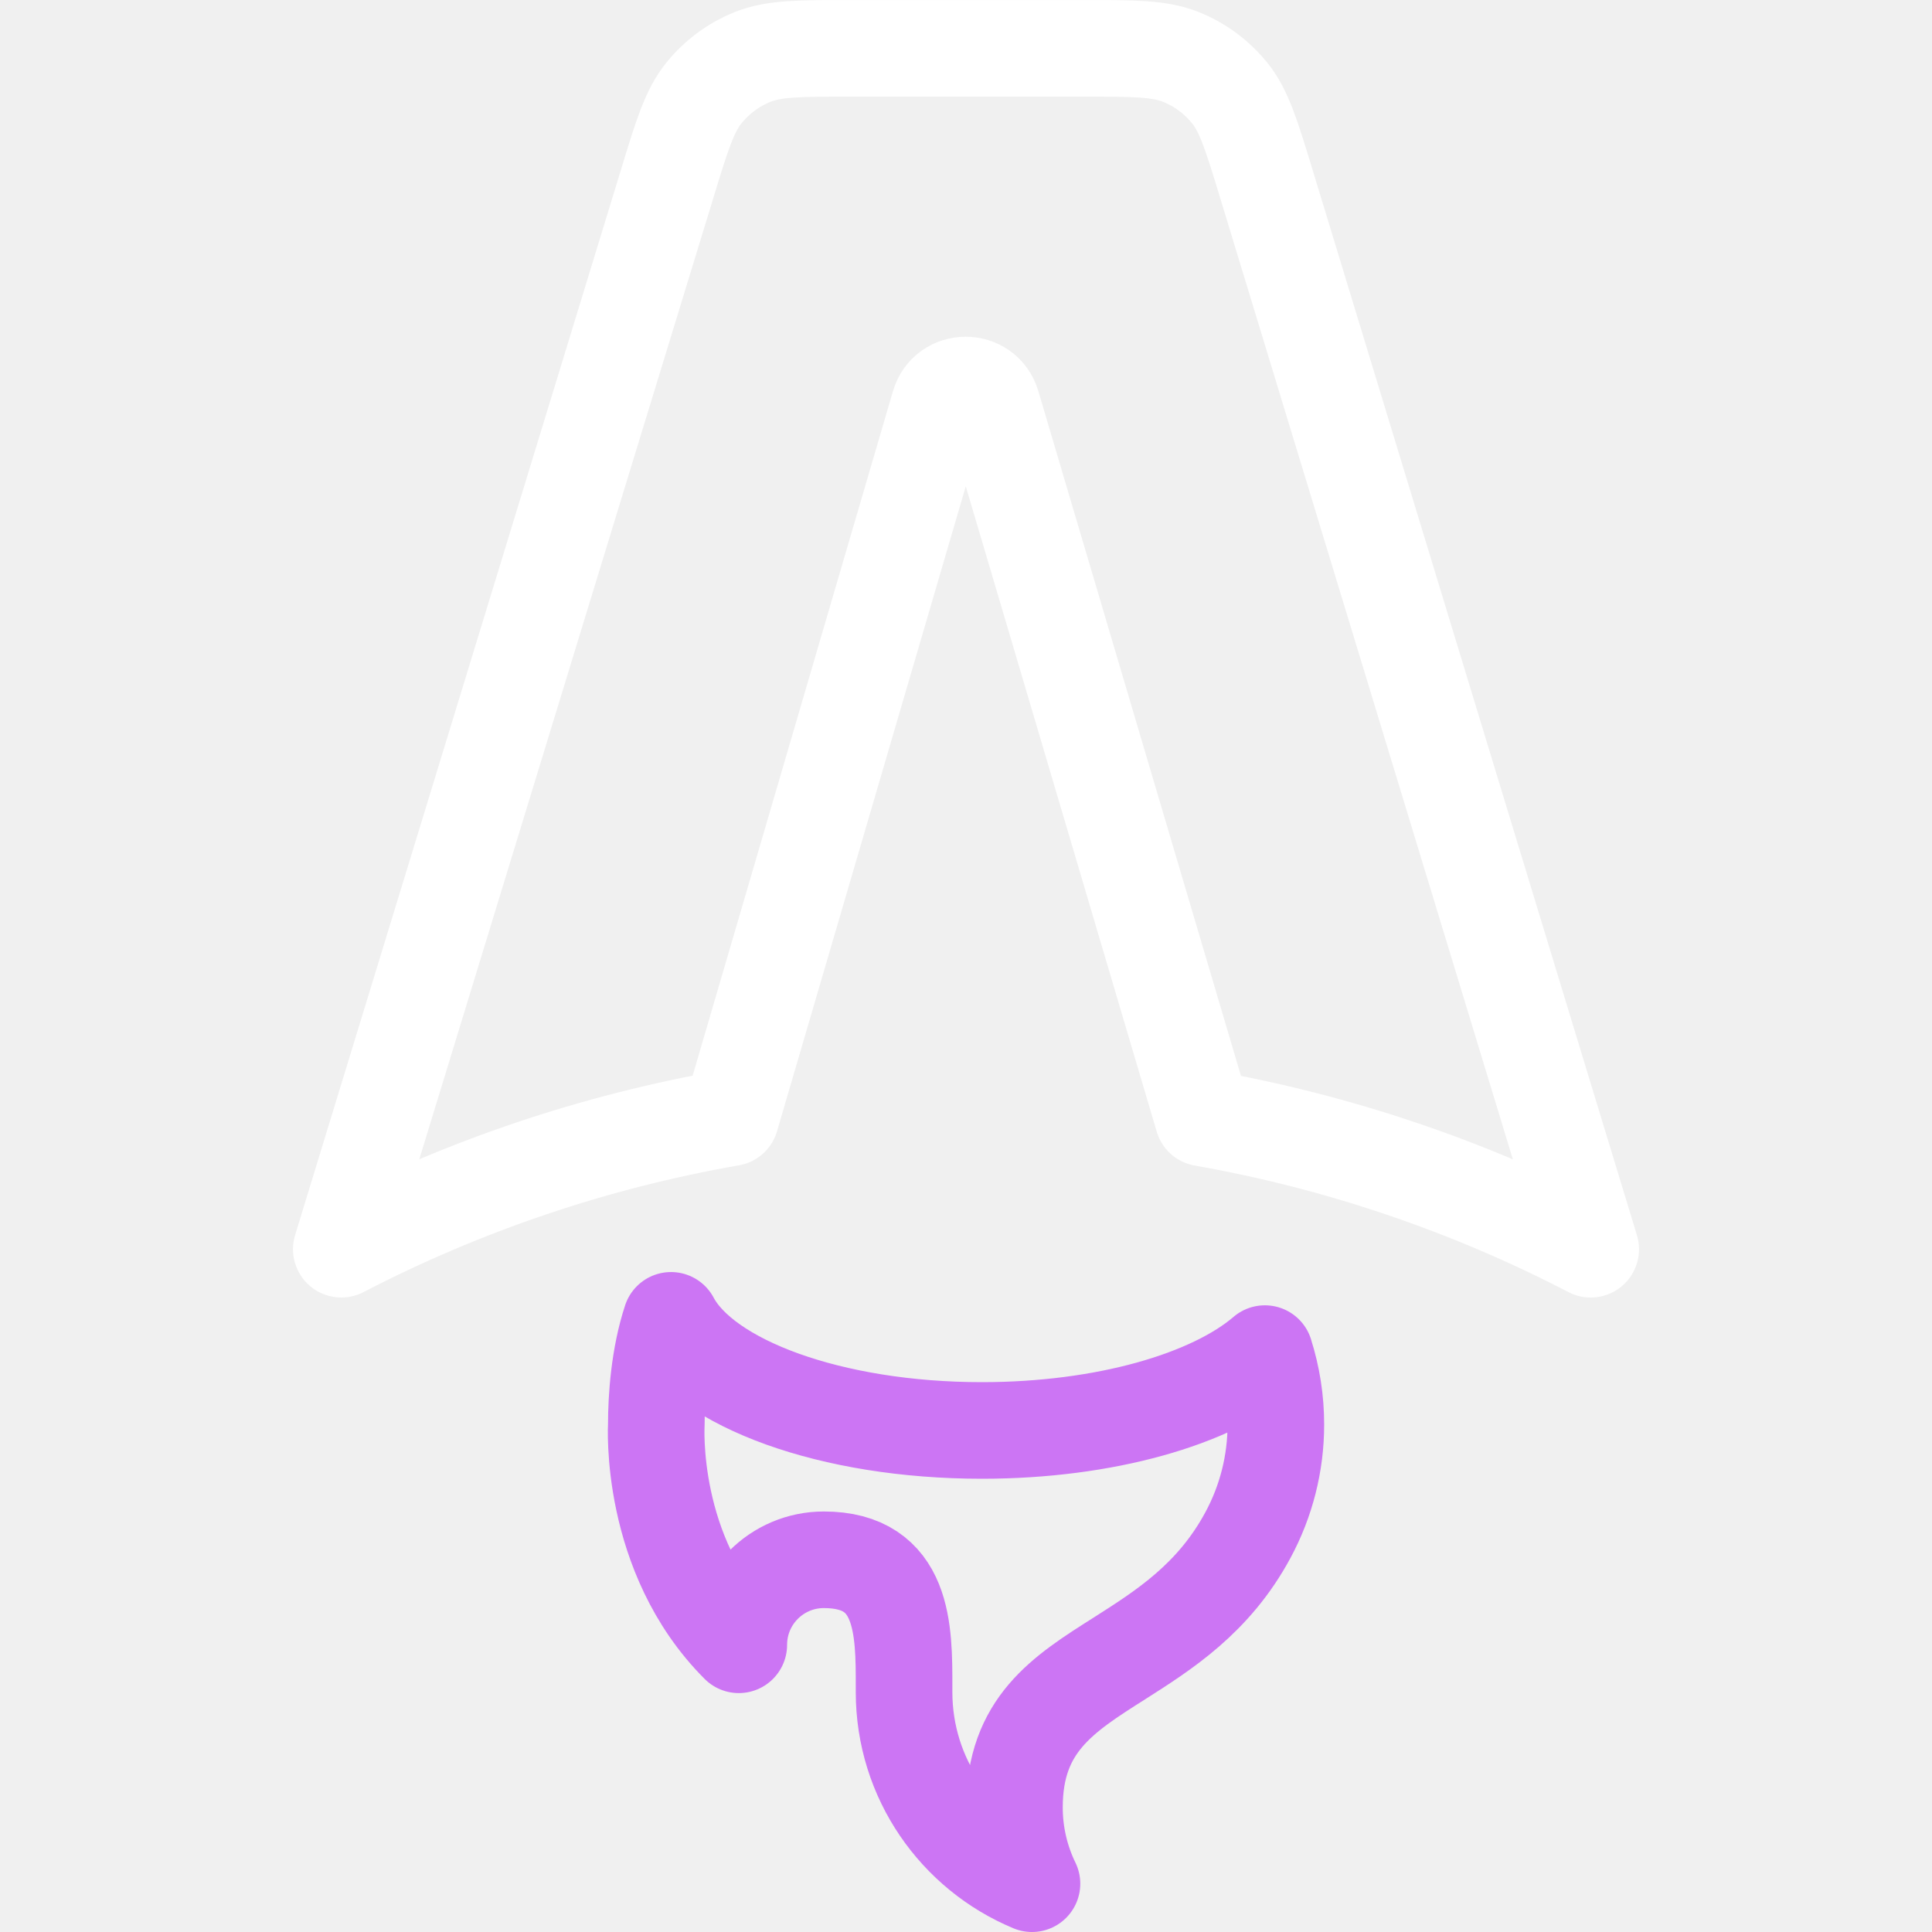
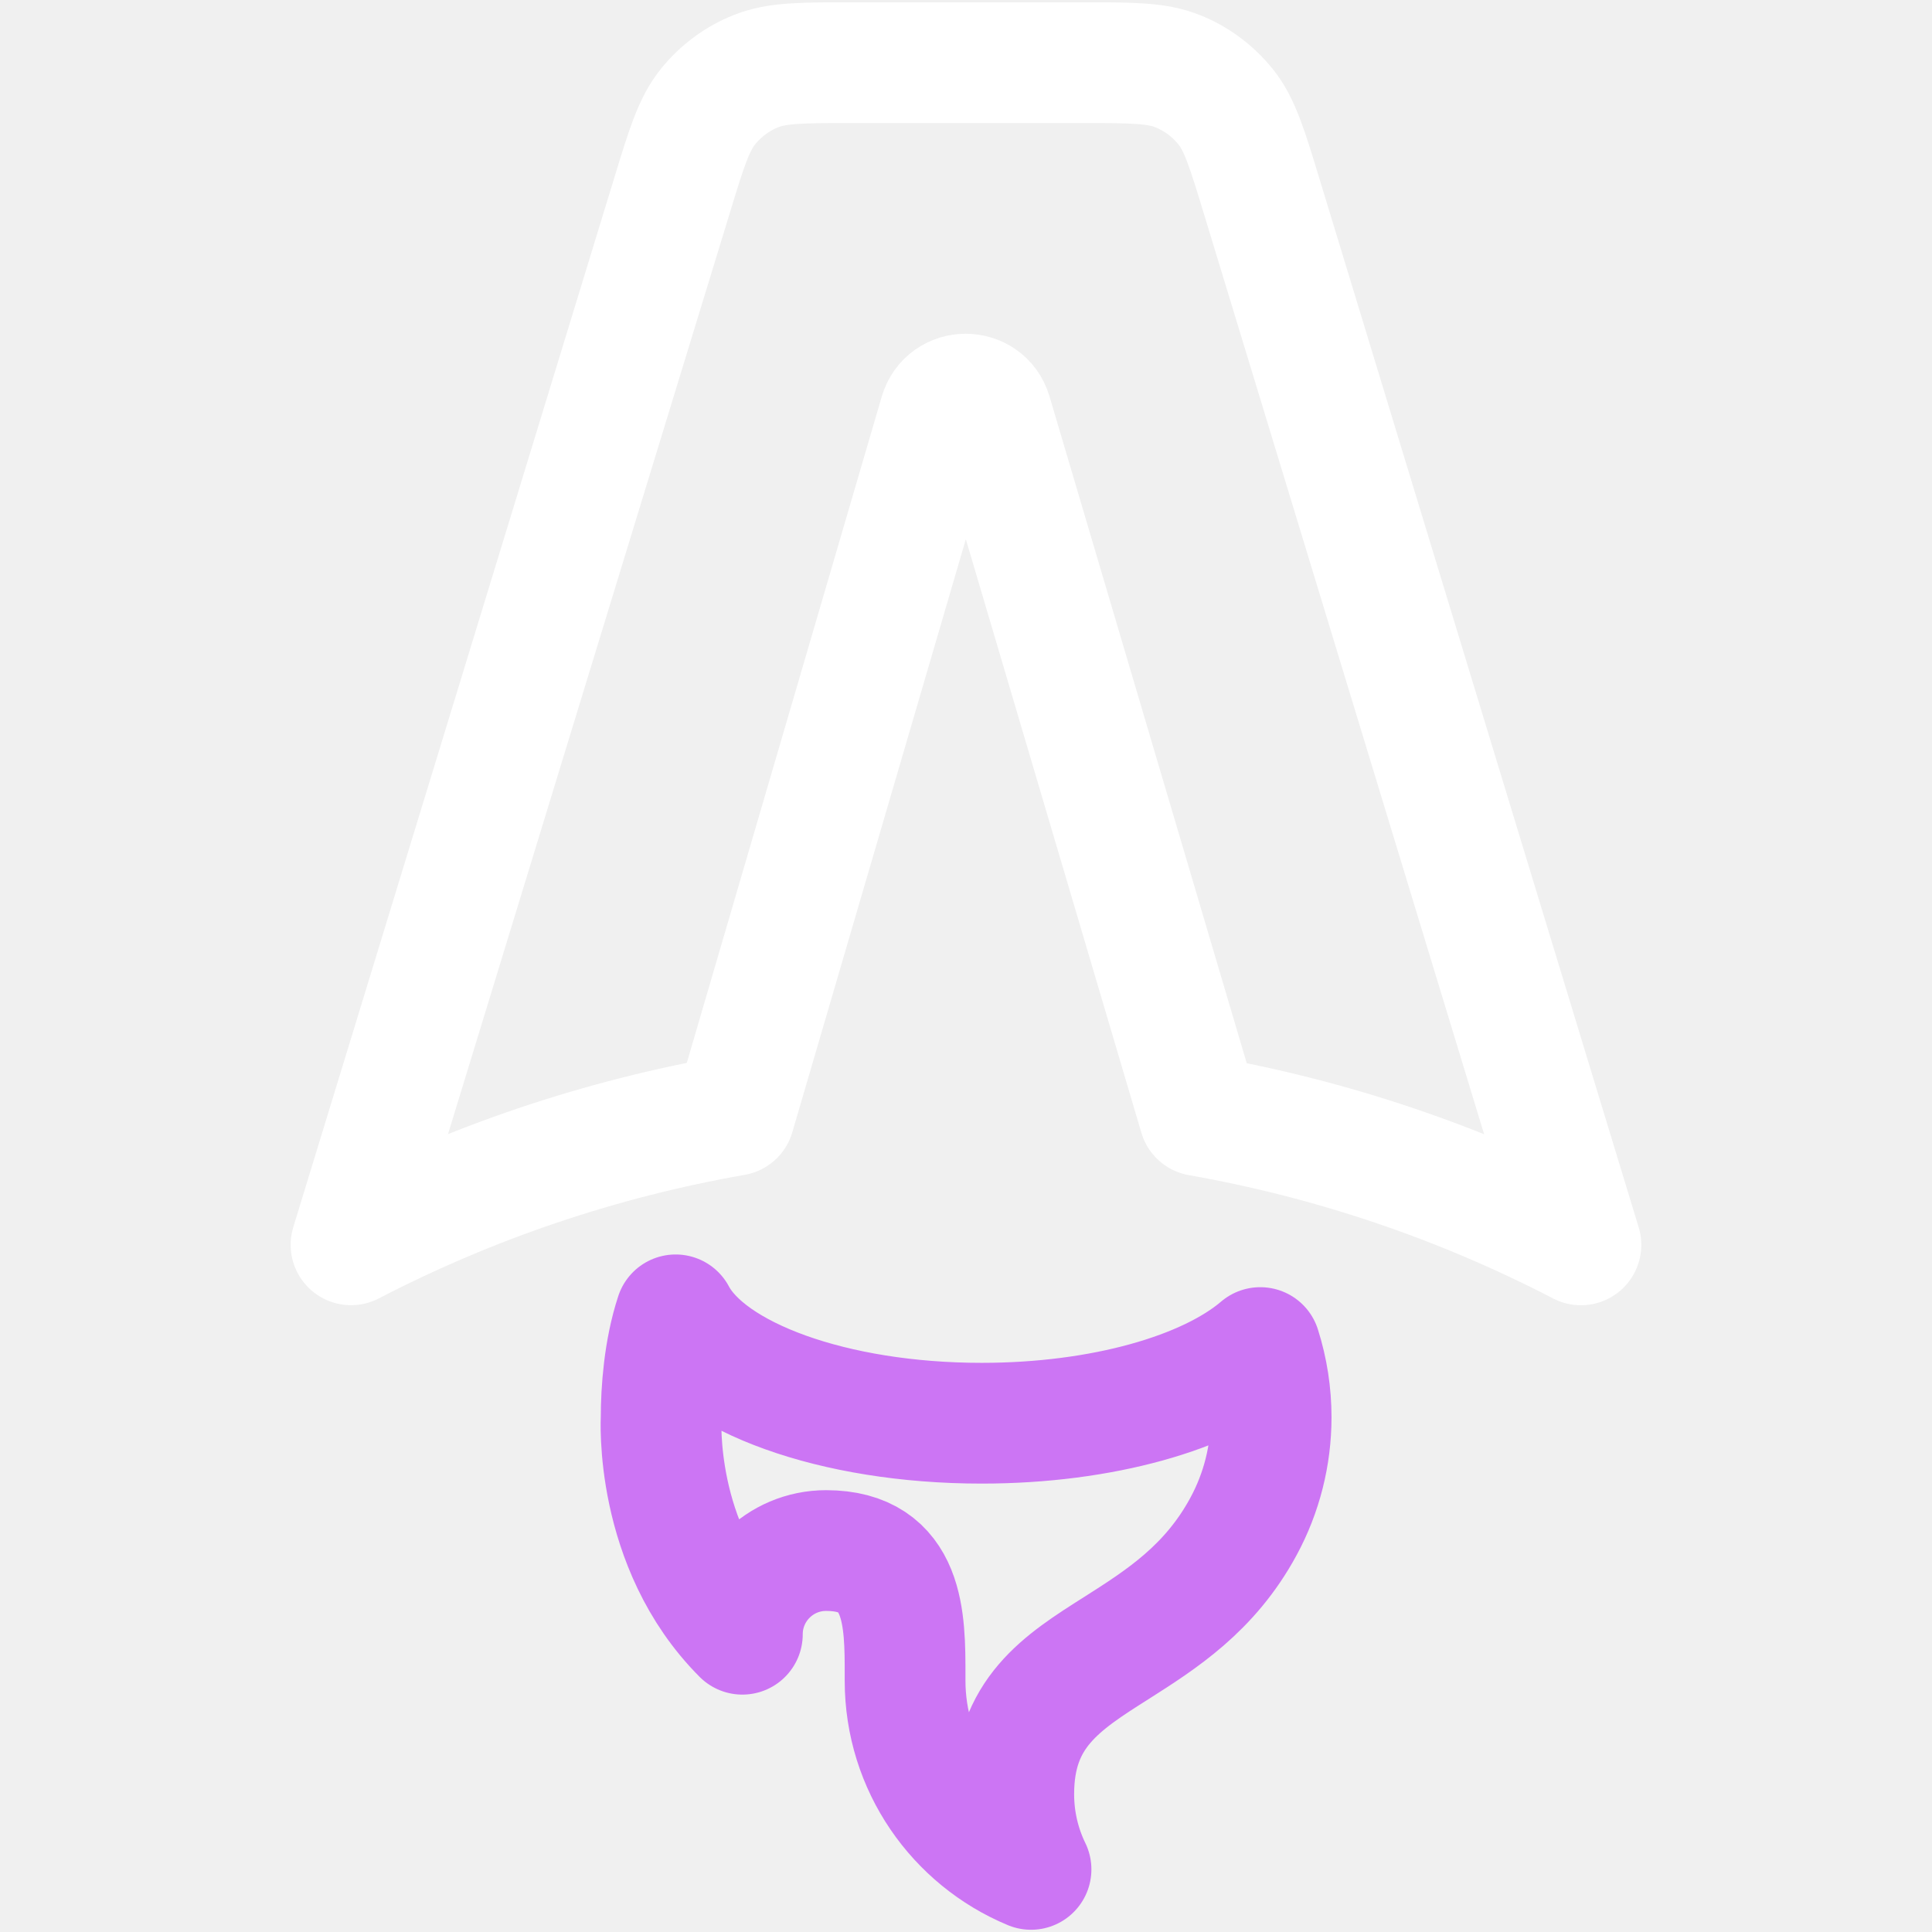
- <svg xmlns="http://www.w3.org/2000/svg" width="100.0px" height="100.0px" viewBox="0 0 100.0 100.0" version="1.1" id="SVGRoot">
+ <svg xmlns="http://www.w3.org/2000/svg" width="32" height="32" viewBox="0 0 32 32" version="1.1" id="SVGRoot">
  <defs id="defs8354" />
-   <path fill="currentColor" d="m 63.645,4.808 c 0.753,0.938 1.137,2.198 1.906,4.723 L 82.335,64.66 C 76.031,61.388 69.264,59.097 62.269,57.866 L 51.345,20.947 c -0.404,-1.36 -2.332,-1.355 -2.728,0.008 L 37.819,57.854 c -7.026,1.226 -13.823,3.521 -20.154,6.805 L 34.53,9.523 c 0.769,-2.521 1.153,-3.781 1.91,-4.715 0.665,-0.824 1.53,-1.465 2.513,-1.86 1.114,-0.446 2.428,-0.446 5.064,-0.446 h 12.046 c 2.636,0 3.958,0 5.072,0.45 0.98,0.395 1.842,1.034 2.505,1.856 z" id="path2" style="fill:none;fill-opacity:1;stroke:#ffffff;stroke-width:5;stroke-linecap:round;stroke-linejoin:round;stroke-dasharray:none;stroke-opacity:1" />
-   <path d="m 65.471,70.063 c -2.767,2.367 -8.289,3.977 -14.649,3.977 -7.808,0 -14.353,-2.429 -16.09,-5.699 -0.619,1.875 -0.761,4.02 -0.761,5.388 0,0 -0.407,6.725 4.269,11.405 0,-2.429 1.971,-4.4 4.4,-4.4 4.162,0 4.158,3.631 4.154,6.579 v 0.265 c 0,4.473 2.732,8.304 6.621,9.922 -0.599,-1.232 -0.909,-2.584 -0.907,-3.954 0,-4.265 2.505,-5.852 5.418,-7.697 2.313,-1.472 4.888,-3.101 6.659,-6.379 0.955,-1.763 1.455,-3.736 1.453,-5.741 5.29e-4,-1.244 -0.191,-2.481 -0.569,-3.666 z" style="display:inline;fill:none;fill-opacity:1;stroke:#cc75f4;stroke-width:5;stroke-linecap:round;stroke-linejoin:round;stroke-dasharray:none;stroke-opacity:1" id="path4037" />
+   <path fill="currentColor" d="m 20.298,1.765 c 0.237,0.295 0.358,0.692 0.6,1.488 l 5.287,17.366 c -1.986,-1.031 -4.117,-1.752 -6.321,-2.14 L 16.424,6.848 C 16.296,6.42 15.689,6.422 15.564,6.851 L 12.163,18.474 C 9.95,18.861 7.809,19.583 5.814,20.618 L 11.127,3.25 C 11.369,2.456 11.49,2.059 11.728,1.765 11.938,1.505 12.21,1.303 12.52,1.179 12.871,1.038 13.285,1.038 14.115,1.038 h 3.795 c 0.83,0 1.247,0 1.598,0.142 0.309,0.124 0.58,0.326 0.789,0.585 z" id="path2" style="fill:none;fill-opacity:1;stroke:#ffffff;stroke-width:2;stroke-linecap:round;stroke-linejoin:round;stroke-dasharray:none;stroke-opacity:1" />
+   <path d="m 20.873,22.32 c -0.872,0.746 -2.611,1.253 -4.614,1.253 -2.46,0 -4.521,-0.765 -5.068,-1.795 -0.195,0.591 -0.24,1.266 -0.24,1.697 0,0 -0.128,2.118 1.345,3.593 0,-0.765 0.621,-1.386 1.386,-1.386 1.311,0 1.31,1.144 1.309,2.072 v 0.084 c 0,1.409 0.861,2.616 2.086,3.125 -0.189,-0.388 -0.286,-0.814 -0.286,-1.246 0,-1.344 0.789,-1.844 1.707,-2.425 0.729,-0.464 1.54,-0.977 2.098,-2.009 0.301,-0.555 0.458,-1.177 0.458,-1.808 1.67e-4,-0.392 -0.06,-0.781 -0.179,-1.155 z" style="display:inline;fill:none;fill-opacity:1;stroke:#cc75f4;stroke-width:2;stroke-linecap:round;stroke-linejoin:round;stroke-dasharray:none;stroke-opacity:1" id="path4037" />
</svg>
